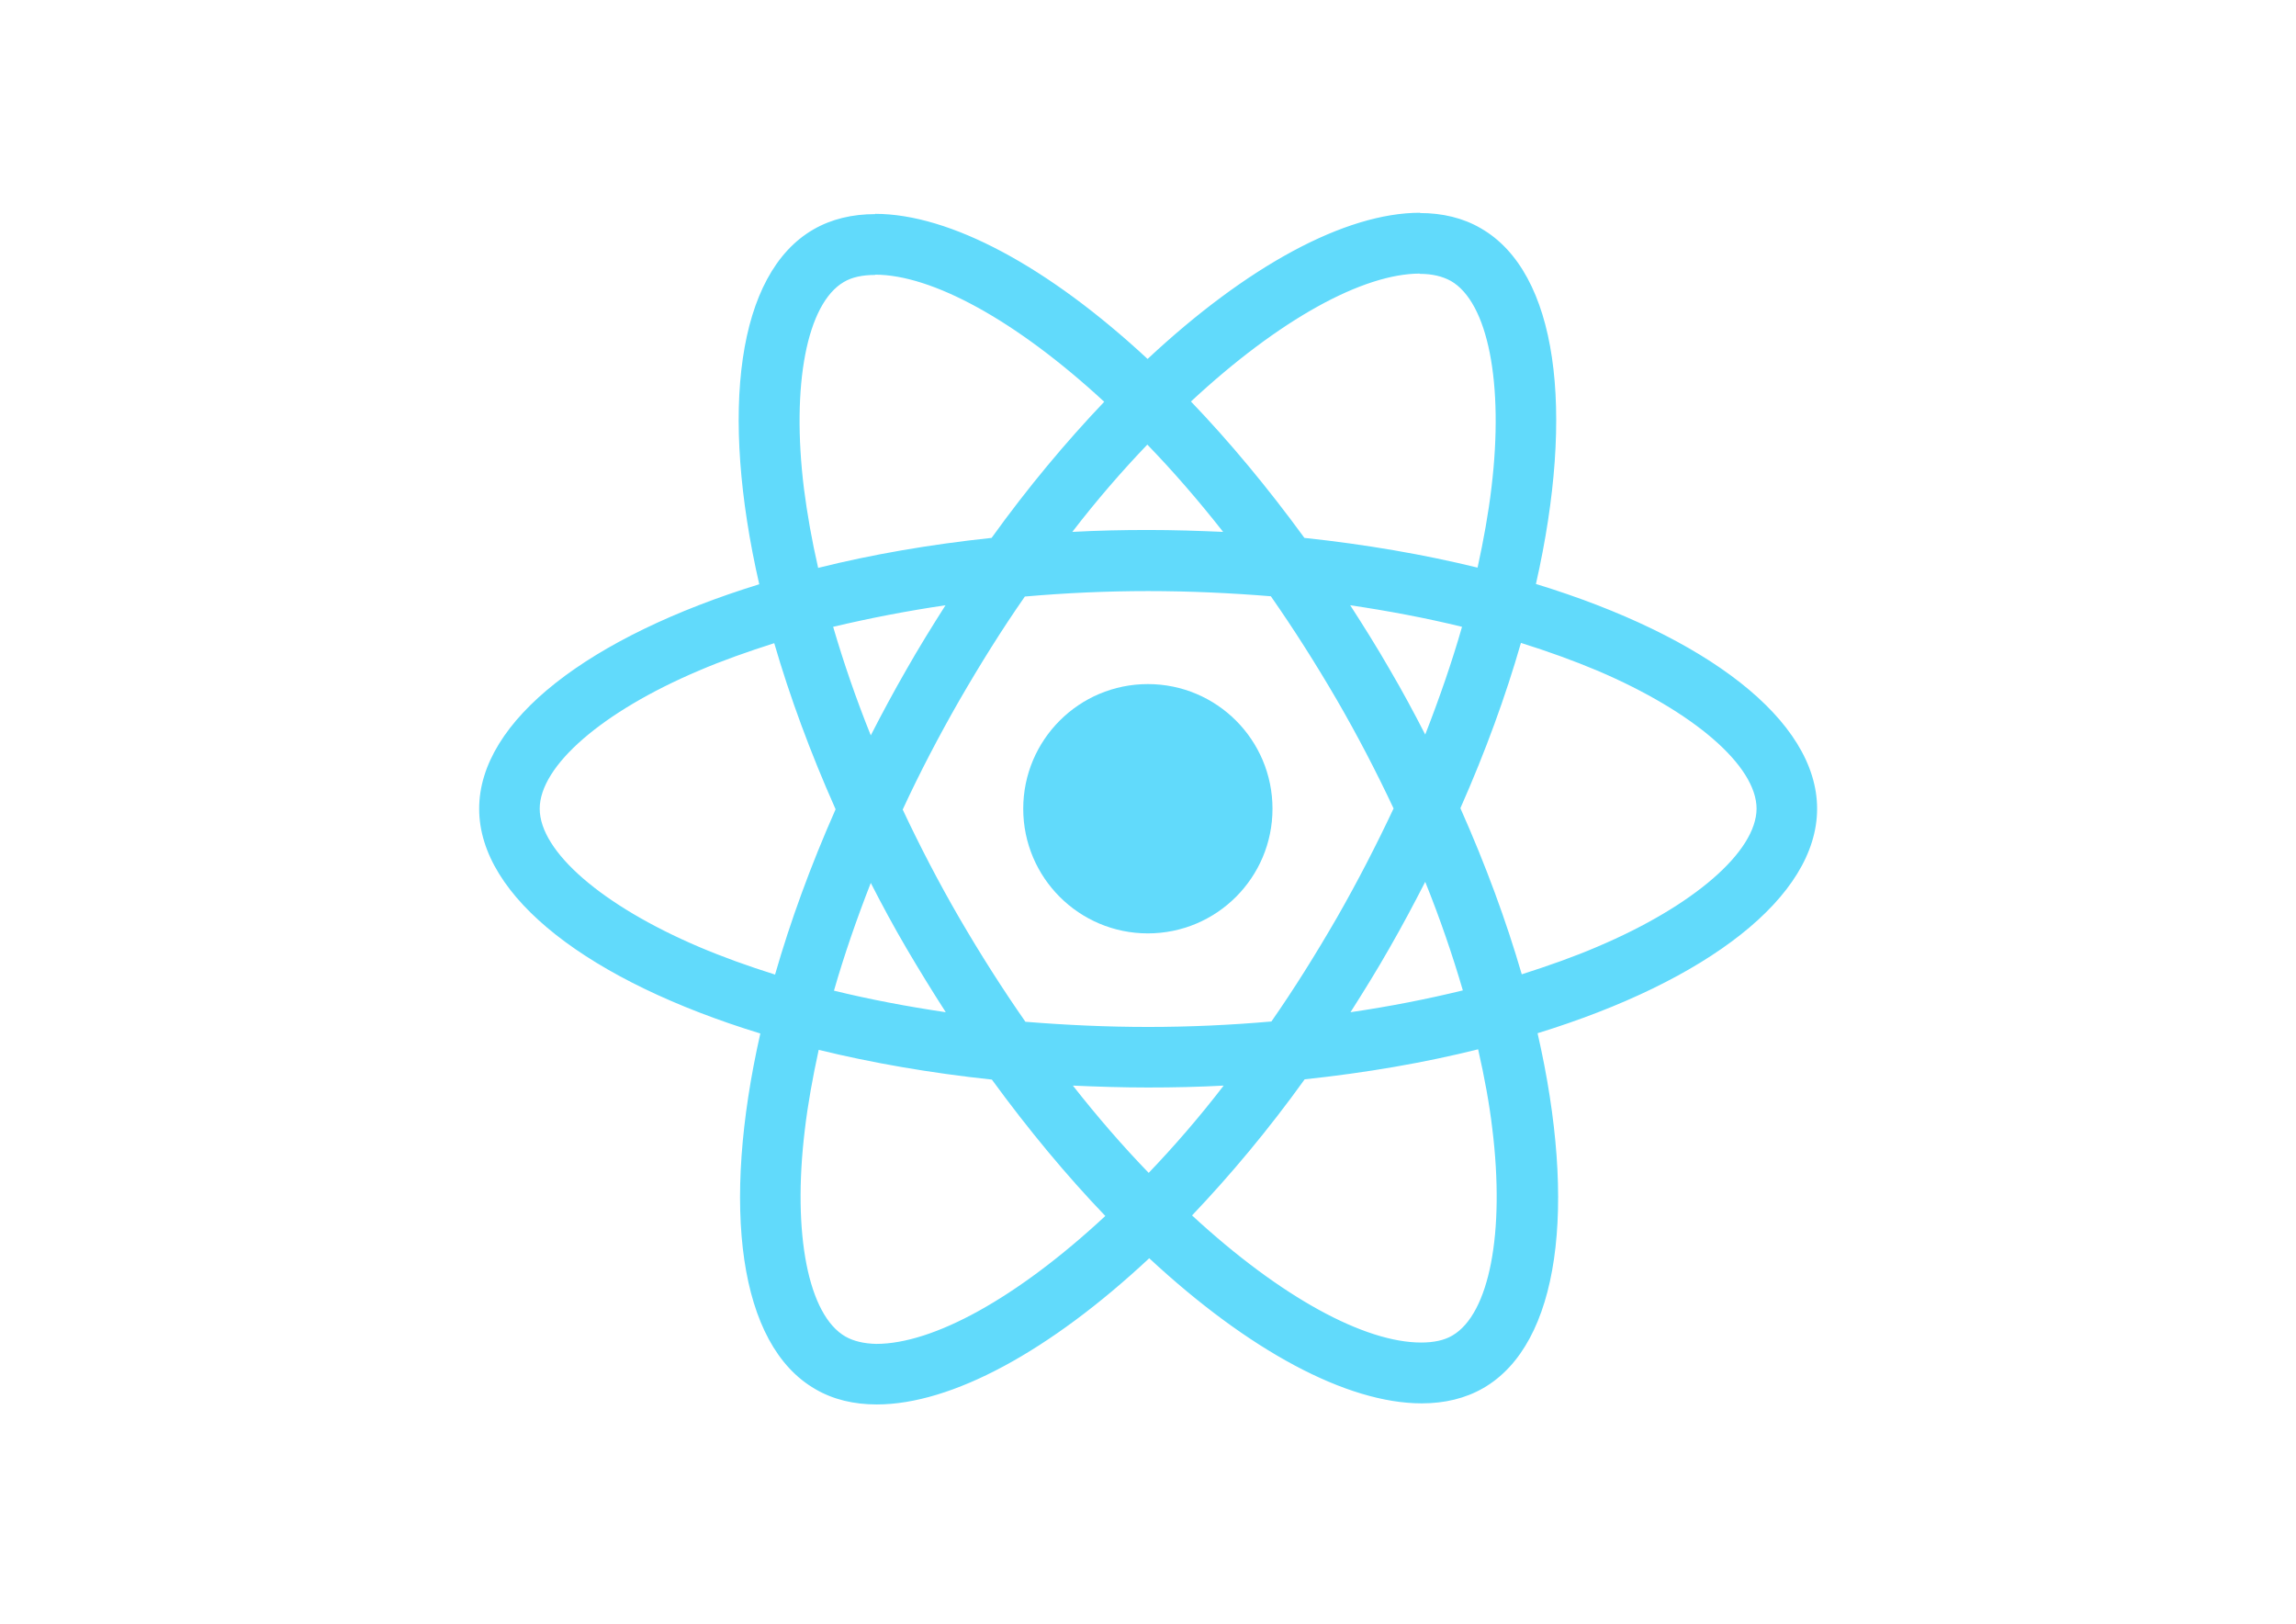
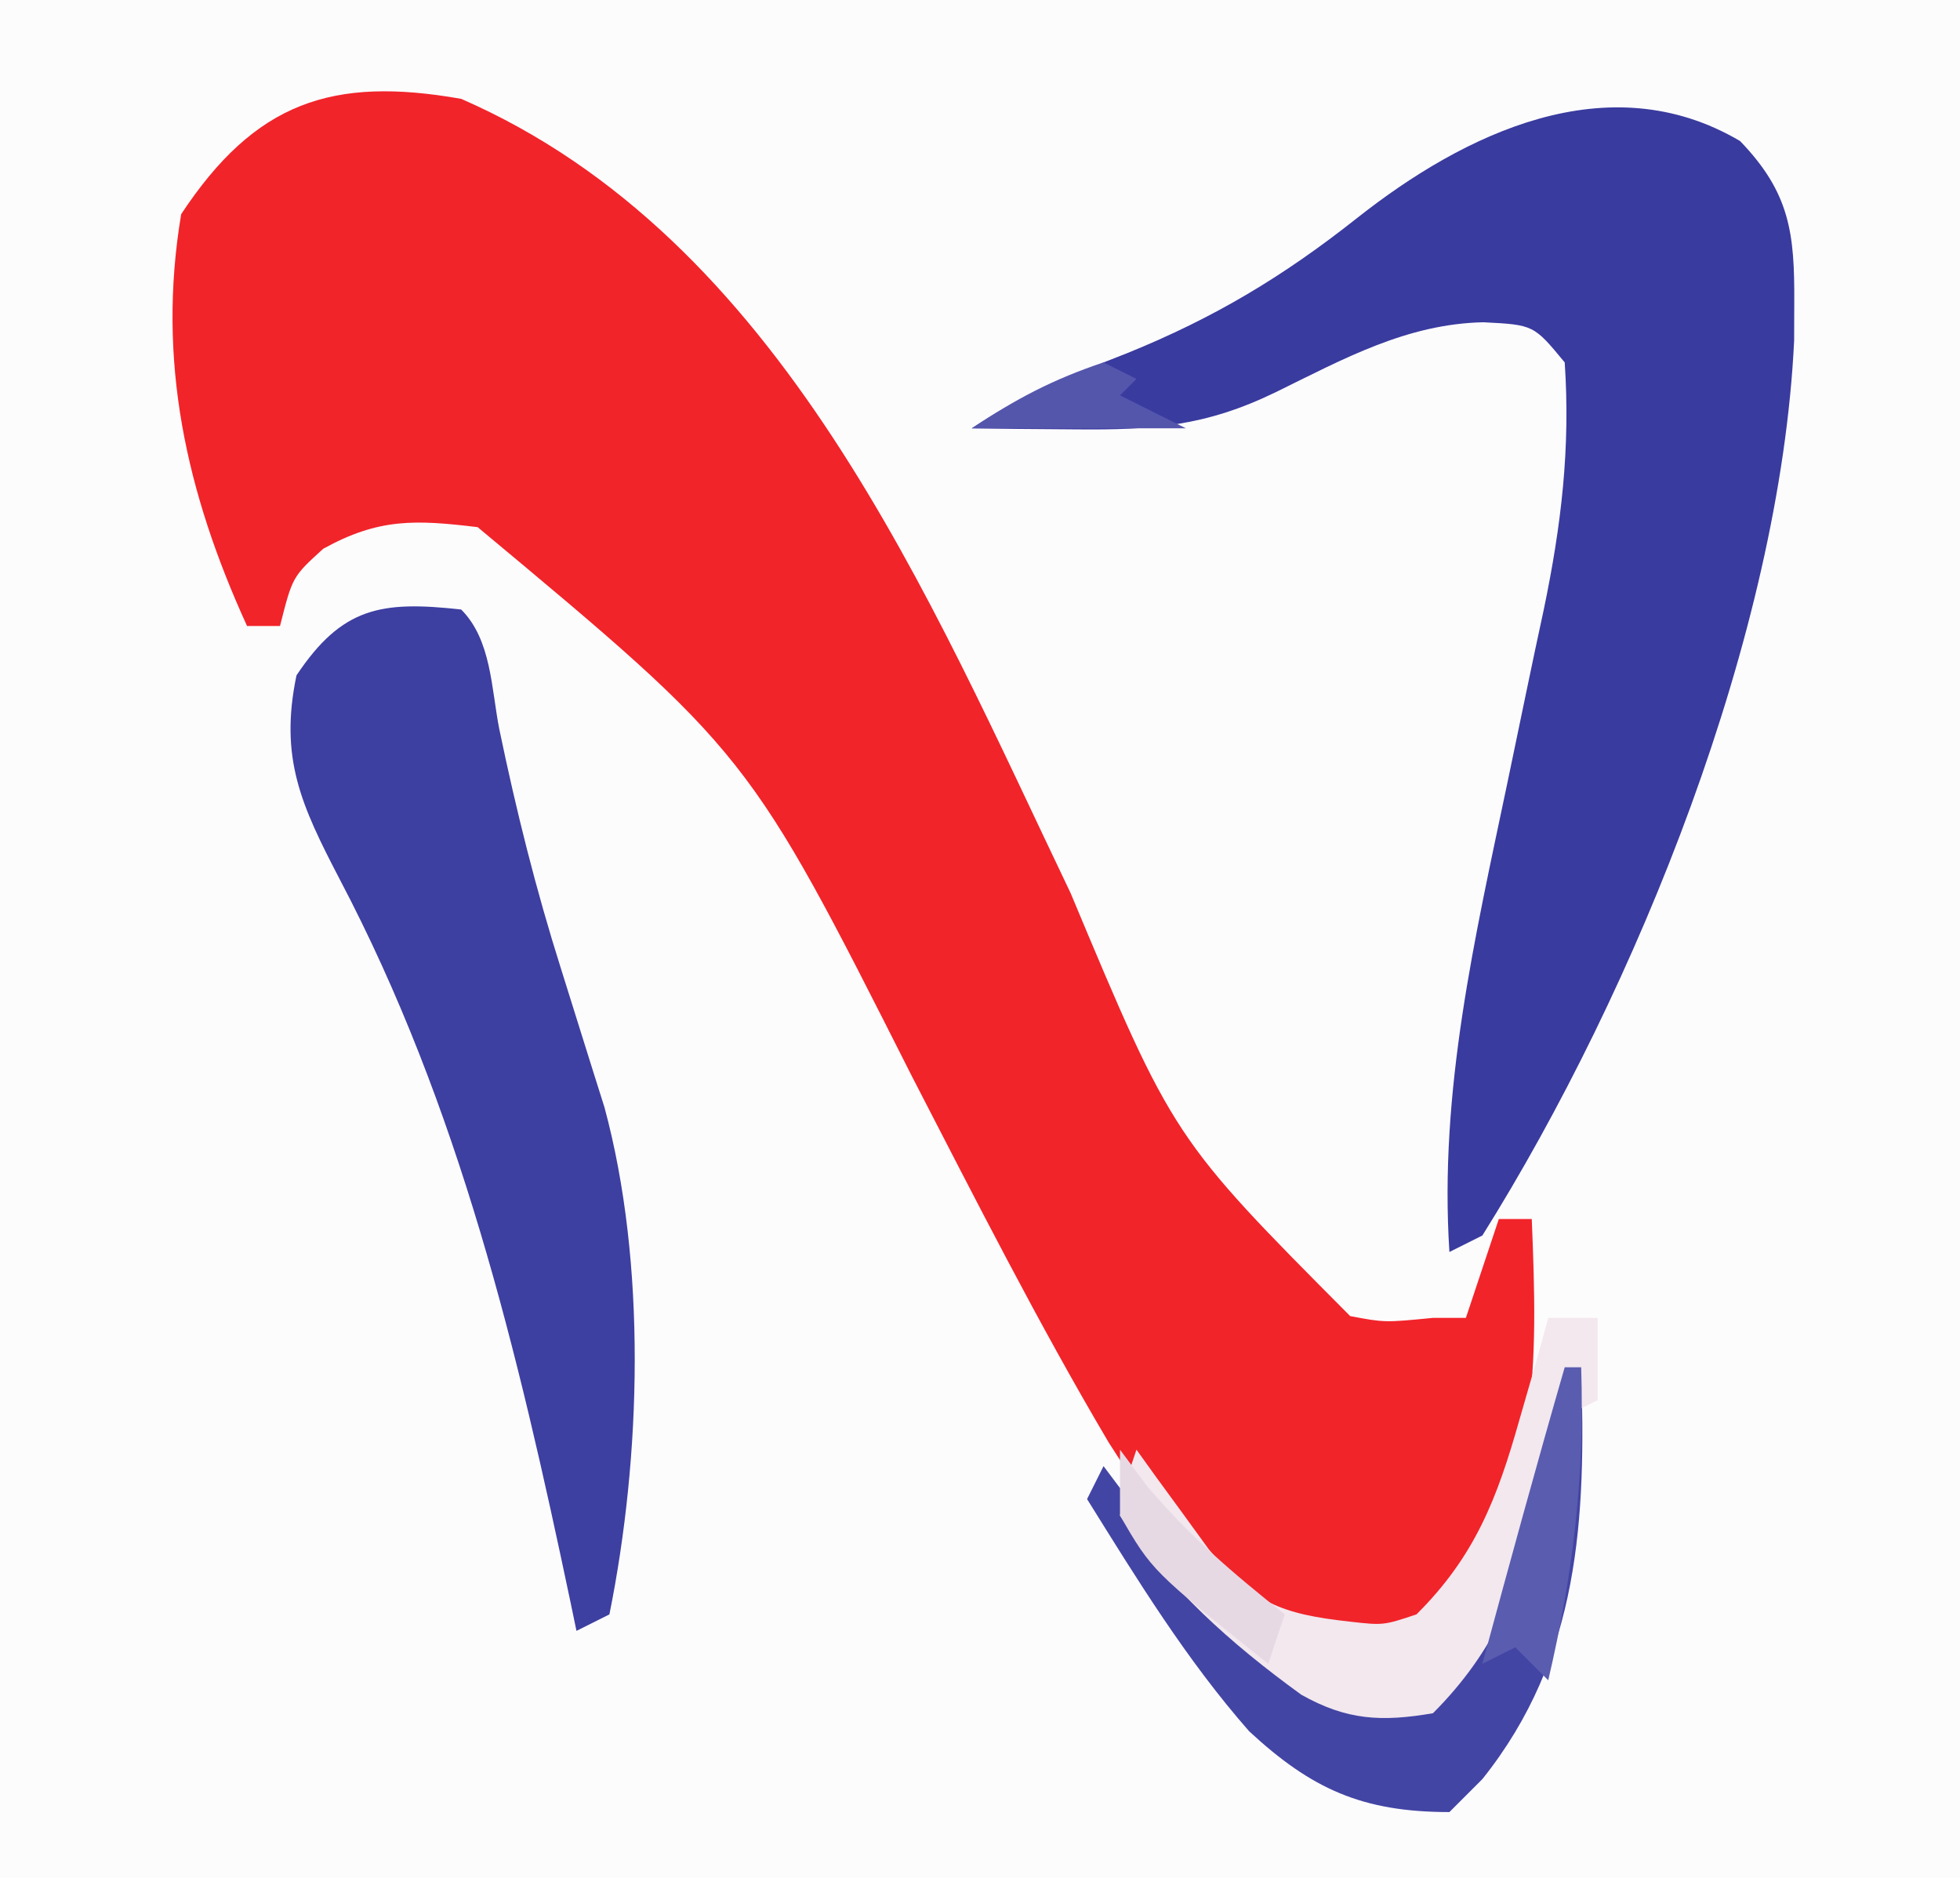
- <svg xmlns="http://www.w3.org/2000/svg" viewBox="0 0 841.9 595.3">
-   <g fill="#61DAFB">
-     <path d="M666.3 296.5c0-32.5-40.7-63.3-103.1-82.4 14.4-63.6 8-114.2-20.2-130.4-6.5-3.8-14.1-5.6-22.4-5.6v22.3c4.6 0 8.3.9 11.4 2.6 13.6 7.8 19.5 37.5 14.9 75.7-1.1 9.4-2.9 19.3-5.1 29.4-19.6-4.8-41-8.5-63.5-10.9-13.5-18.5-27.5-35.3-41.6-50 32.6-30.3 63.2-46.9 84-46.9V78c-27.5 0-63.5 19.6-99.9 53.6-36.4-33.8-72.4-53.2-99.9-53.2v22.3c20.7 0 51.4 16.5 84 46.6-14 14.7-28 31.4-41.3 49.9-22.6 2.4-44 6.1-63.6 11-2.3-10-4-19.7-5.2-29-4.7-38.2 1.1-67.9 14.6-75.8 3-1.8 6.9-2.6 11.5-2.6V78.5c-8.4 0-16 1.8-22.6 5.6-28.1 16.2-34.4 66.7-19.9 130.1-62.2 19.2-102.7 49.9-102.7 82.3 0 32.5 40.7 63.3 103.1 82.4-14.4 63.6-8 114.2 20.2 130.4 6.5 3.8 14.1 5.6 22.5 5.6 27.5 0 63.5-19.6 99.9-53.6 36.4 33.8 72.4 53.2 99.9 53.2 8.4 0 16-1.8 22.6-5.6 28.1-16.2 34.4-66.7 19.9-130.1 62-19.1 102.5-49.9 102.5-82.3zm-130.2-66.7c-3.7 12.9-8.3 26.2-13.5 39.5-4.1-8-8.4-16-13.1-24-4.6-8-9.5-15.8-14.4-23.4 14.2 2.1 27.9 4.7 41 7.9zm-45.8 106.5c-7.8 13.5-15.8 26.3-24.1 38.2-14.9 1.3-30 2-45.2 2-15.1 0-30.2-.7-45-1.9-8.3-11.9-16.4-24.6-24.2-38-7.6-13.1-14.5-26.4-20.8-39.8 6.2-13.4 13.2-26.8 20.7-39.9 7.8-13.5 15.8-26.3 24.1-38.2 14.9-1.3 30-2 45.2-2 15.1 0 30.2.7 45 1.9 8.3 11.9 16.4 24.6 24.2 38 7.6 13.1 14.5 26.4 20.8 39.8-6.3 13.4-13.2 26.8-20.7 39.9zm32.3-13c5.4 13.4 10 26.8 13.8 39.8-13.1 3.2-26.9 5.9-41.2 8 4.9-7.7 9.8-15.6 14.4-23.7 4.6-8 8.9-16.1 13-24.1zM421.2 430c-9.3-9.6-18.6-20.3-27.8-32 9 .4 18.2.7 27.5.7 9.4 0 18.7-.2 27.8-.7-9 11.7-18.3 22.4-27.5 32zm-74.4-58.9c-14.2-2.1-27.9-4.7-41-7.9 3.7-12.9 8.3-26.2 13.5-39.5 4.1 8 8.4 16 13.1 24 4.7 8 9.5 15.8 14.4 23.4zM420.7 163c9.3 9.6 18.6 20.3 27.8 32-9-.4-18.2-.7-27.5-.7-9.4 0-18.7.2-27.8.7 9-11.7 18.3-22.4 27.5-32zm-74 58.9c-4.9 7.7-9.8 15.6-14.4 23.7-4.6 8-8.9 16-13 24-5.4-13.4-10-26.8-13.8-39.8 13.1-3.1 26.9-5.8 41.2-7.9zm-90.5 125.2c-35.4-15.1-58.3-34.9-58.3-50.6 0-15.7 22.9-35.6 58.3-50.6 8.6-3.7 18-7 27.7-10.1 5.7 19.6 13.2 40 22.5 60.9-9.2 20.8-16.6 41.1-22.2 60.6-9.9-3.1-19.3-6.5-28-10.2zM310 490c-13.6-7.8-19.5-37.5-14.9-75.7 1.1-9.4 2.9-19.3 5.1-29.4 19.6 4.8 41 8.5 63.5 10.9 13.5 18.5 27.5 35.3 41.6 50-32.6 30.3-63.2 46.9-84 46.9-4.5-.1-8.3-1-11.3-2.7zm237.2-76.2c4.7 38.2-1.1 67.9-14.6 75.8-3 1.8-6.9 2.6-11.5 2.6-20.7 0-51.4-16.5-84-46.6 14-14.7 28-31.4 41.3-49.9 22.6-2.4 44-6.1 63.6-11 2.3 10.1 4.1 19.8 5.2 29.1zm38.5-66.7c-8.6 3.7-18 7-27.7 10.1-5.7-19.6-13.2-40-22.5-60.9 9.2-20.8 16.6-41.1 22.2-60.6 9.9 3.1 19.3 6.5 28.1 10.2 35.4 15.1 58.3 34.9 58.3 50.6-.1 15.7-23 35.6-58.4 50.6zM320.8 78.4z" />
-     <circle cx="420.9" cy="296.5" r="45.7" />
-     <path d="M520.5 78.1z" />
-   </g>
+ <svg xmlns="http://www.w3.org/2000/svg" version="1.1" width="119" height="114">
+   <path d="M0 0 C39.27 0 78.54 0 119 0 C119 37.62 119 75.24 119 114 C79.73 114 40.46 114 0 114 C0 76.38 0 38.76 0 0 Z " fill="#FDFCFD" transform="translate(0,0)" />
+   <path d="M0 0 C19.42 8.471 28.399 30.258 37 48.212 C43.232 63.093 43.232 63.093 53.976 73.892 C56.071 74.287 56.071 74.287 59 74 C59.66 74 60.32 74 61 74 C61.66 72.02 62.32 70.04 63 68 C63.66 68 64.32 68 65 68 C65.369 76.962 65.462 83.872 60.312 91.5 C57.567 93.281 55.341 93.7 52.074 93.488 C45.855 92.024 42.58 86.655 39.312 81.562 C35.024 74.311 31.226 66.804 27.359 59.322 C17.458 39.716 17.458 39.716 1 26 C-2.796 25.542 -5.011 25.454 -8.375 27.312 C-10.242 29.009 -10.242 29.009 -11 32 C-11.66 32 -12.32 32 -13 32 C-16.698 23.911 -18.493 15.895 -17 7 C-12.502 0.196 -7.834 -1.38 0 0 Z " fill="#F1242A" transform="translate(28,6)" />
+   <path d="M0 0 C3.038 3.149 3.312 5.618 3.289 9.812 C3.286 10.574 3.284 11.336 3.281 12.121 C2.425 29.945 -6.257 51.452 -15.648 66.438 C-16.638 66.933 -16.638 66.933 -17.648 67.438 C-18.283 57.667 -16.106 48.385 -14.114 38.89 C-13.742 37.118 -13.373 35.345 -13.007 33.572 C-12.652 31.86 -12.29 30.149 -11.919 28.44 C-10.857 23.335 -10.296 18.656 -10.648 13.438 C-12.532 11.157 -12.532 11.157 -15.586 11 C-20.243 11.098 -24.083 13.23 -28.195 15.246 C-32.451 17.313 -35.643 17.546 -40.336 17.5 C-42.105 17.486 -42.105 17.486 -43.91 17.473 C-44.814 17.461 -45.717 17.449 -46.648 17.438 C-43.555 15.375 -40.669 14.228 -37.211 12.875 C-31.934 10.735 -27.744 8.224 -23.273 4.688 C-16.761 -0.458 -8.012 -4.727 0 0 Z " fill="#393B9F" transform="translate(105.6484,8.5625)" />
+   <path d="M0 0 C1.836 1.836 1.826 4.78 2.312 7.25 C3.341 12.207 4.533 16.98 6.062 21.812 C6.709 23.875 7.355 25.937 8 28 C8.231 28.731 8.461 29.462 8.699 30.215 C11.268 39.706 10.933 51.42 9 61 C8.01 61.495 8.01 61.495 7 62 C6.88 61.423 6.76 60.845 6.636 60.25 C3.427 45.007 -0.084 30.236 -7.375 16.375 C-9.712 11.885 -11.046 9.022 -10 4 C-7.23 -0.155 -4.841 -0.538 0 0 Z " fill="#3D3FA1" transform="translate(28,37)" />
+   <path d="M0 0 C0.33 0 0.66 0 1 0 C1.297 9.207 0.926 17.593 -5 25 C-5.66 25.66 -6.32 26.32 -7 27 C-12.305 27 -15.382 25.589 -19.156 22.098 C-22.955 17.775 -25.964 12.874 -29 8 C-28.67 7.34 -28.34 6.68 -28 6 C-27.492 6.675 -26.984 7.351 -26.461 8.047 C-20.172 16.442 -20.172 16.442 -10.938 20.75 C-7.623 19.904 -7.195 19.456 -5.312 16.75 C-2.396 11.519 -1.194 5.824 0 0 Z " fill="#4345A4" transform="translate(95,83)" />
+   <path d="M0 0 C0.99 0 1.98 0 3 0 C3 1.65 3 3.3 3 5 C2.01 5.495 2.01 5.495 1 6 C0.232 8.376 0.232 8.376 -0.375 11.188 C-1.679 16.302 -3.209 20.209 -7 24 C-10.108 24.531 -12.226 24.437 -15 22.871 C-19.318 19.739 -23.014 16.431 -26 12 C-25.621 9.82 -25.621 9.82 -25 8 C-24.602 8.554 -24.203 9.109 -23.793 9.68 C-22.998 10.766 -22.998 10.766 -22.188 11.875 C-21.665 12.594 -21.143 13.314 -20.605 14.055 C-17.933 17.293 -16.252 17.972 -12.062 18.438 C-10.01 18.669 -10.01 18.669 -8 18 C-4.444 14.464 -3.1 10.959 -1.75 6.188 C-1.415 5.026 -1.08 3.865 -0.734 2.668 C-0.492 1.788 -0.25 0.907 0 0 Z " fill="#F2E8EE" transform="translate(94,80)" />
+   <path d="M0 0 C0.33 0 0.66 0 1 0 C1.214 6.644 0.512 12.532 -1 19 C-1.66 18.34 -2.32 17.68 -3 17 C-3.66 17.33 -4.32 17.66 -5 18 C-3.37 11.989 -1.729 5.983 0 0 Z " fill="#5A5CAF" transform="translate(95,83)" />
+   <path d="M0 0 C0.536 0.722 1.073 1.444 1.625 2.188 C4.209 5.248 6.872 7.512 10 10 C9.67 10.99 9.34 11.98 9 13 C1.952 7.361 1.952 7.361 0 4 C0 2.68 0 1.36 0 0 Z " fill="#E6D9E4" transform="translate(68,88)" />
+   <path d="M0 0 C0.66 0.33 1.32 0.66 2 1 C1.67 1.33 1.34 1.66 1 2 C2.32 2.66 3.64 3.32 5 4 C0.71 4 -3.58 4 -8 4 C-5.311 2.208 -3.047 1.016 0 0 Z " fill="#5456AC" transform="translate(67,22)" />
</svg>
